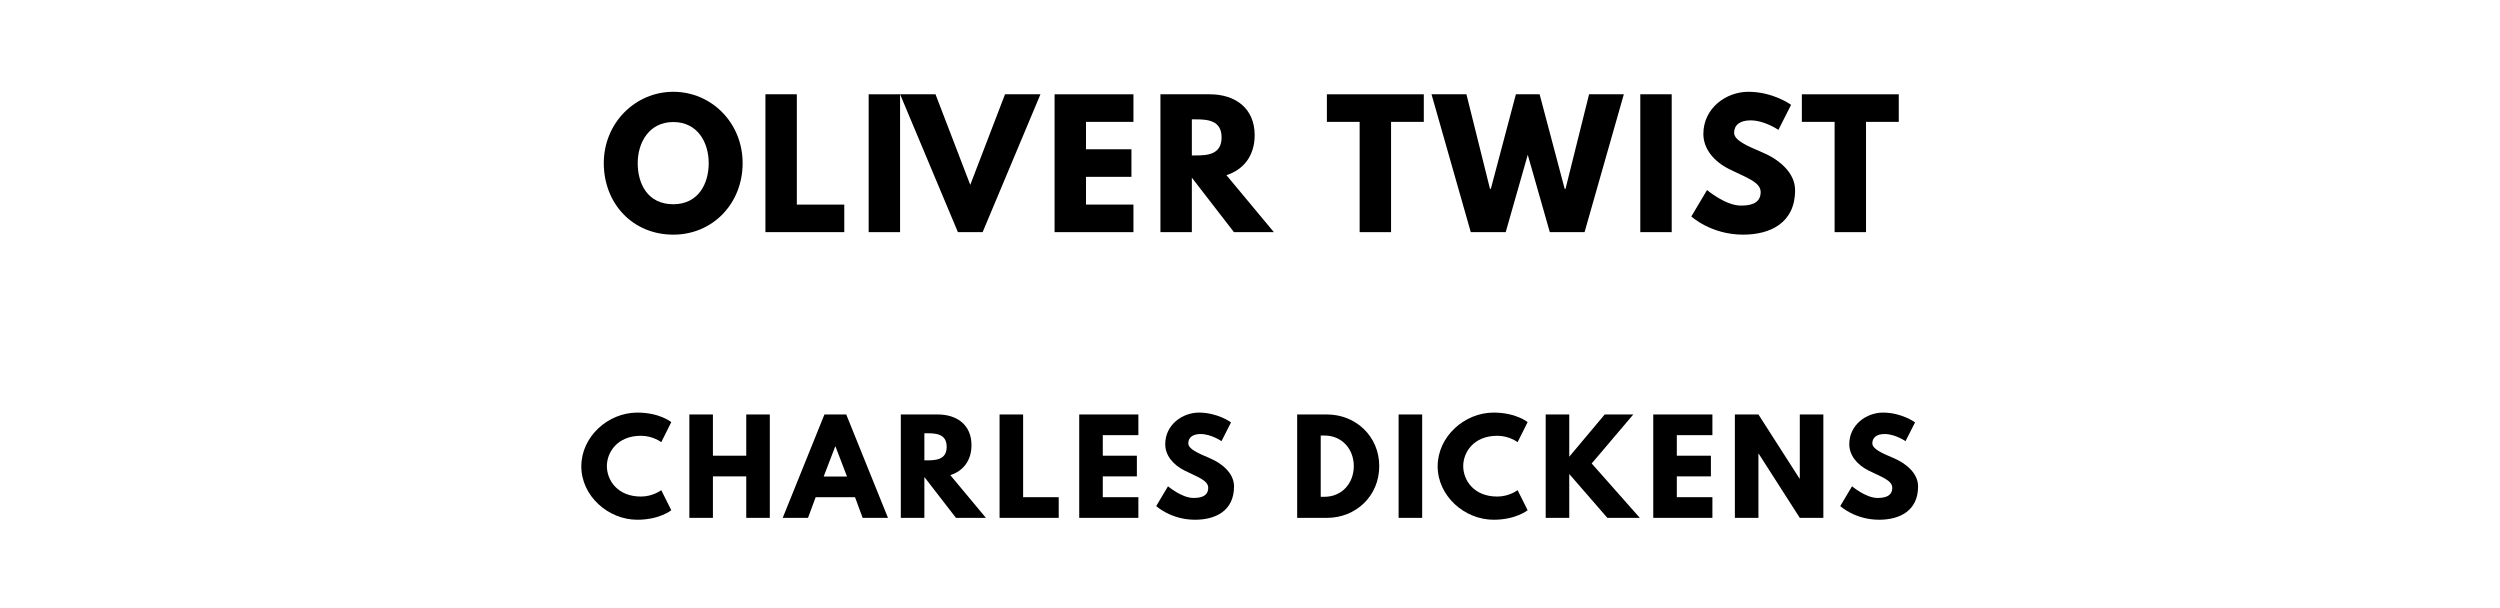
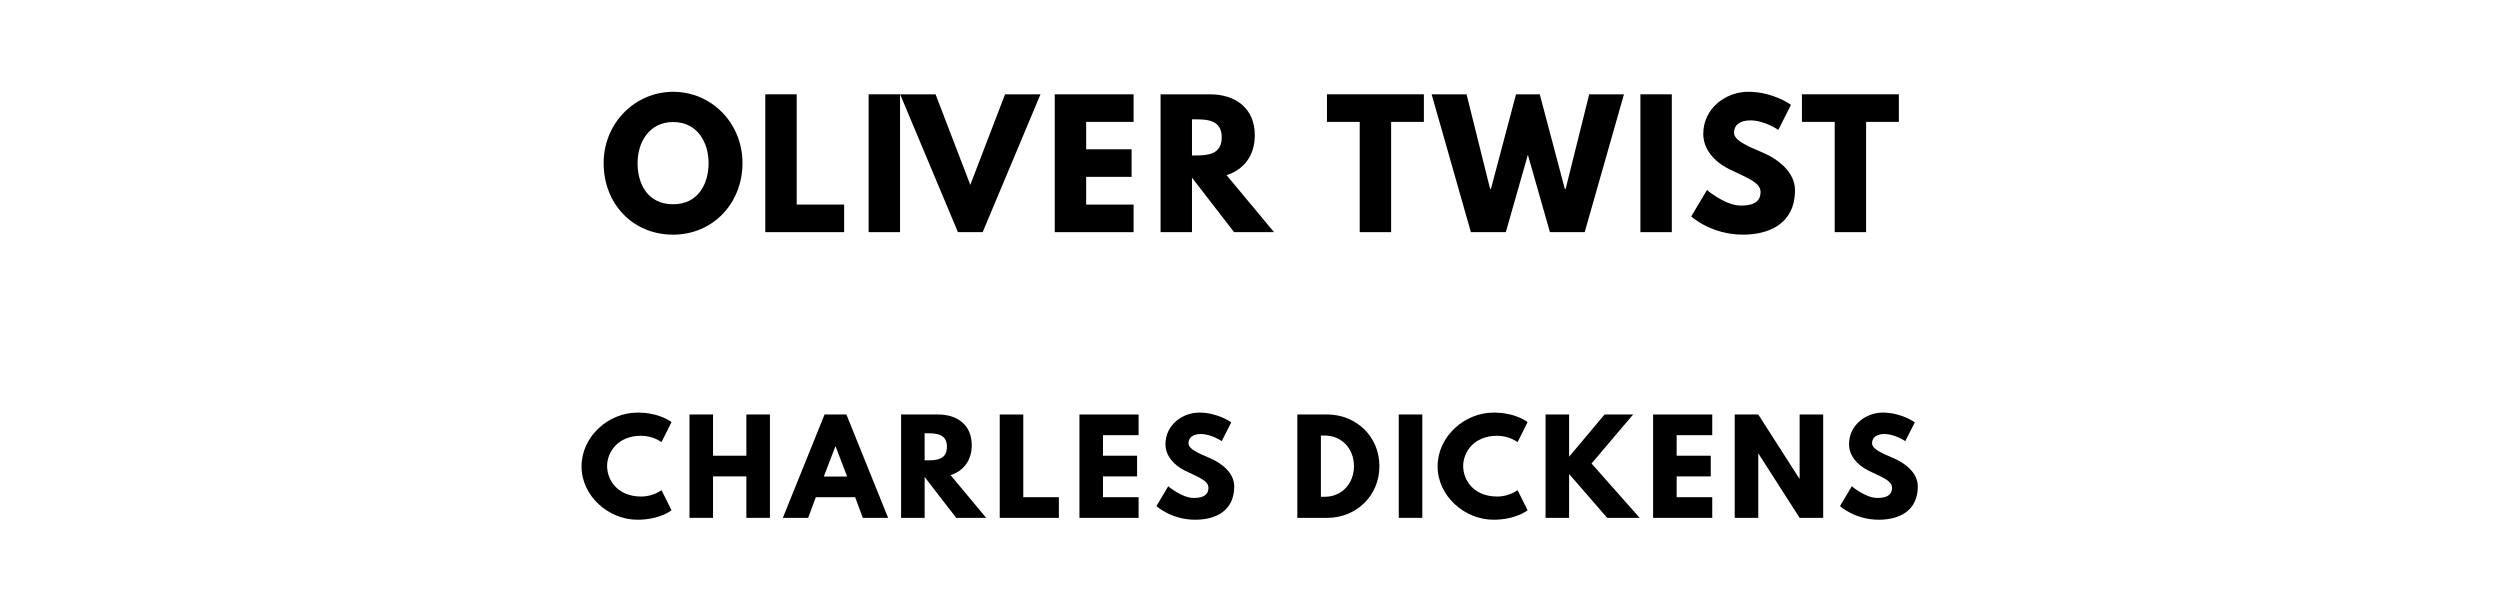
<svg xmlns="http://www.w3.org/2000/svg" version="1.1" viewBox="0 0 1400 340">
  <g aria-label="OLIVER TWIST">
-     <path d="m 338.121,91.357 c 0,22.55 16.094,40.047 38.924,40.047 22.175,0 38.83,-17.497 38.83,-40.047 0,-22.55 -17.404,-39.953 -38.83,-39.953 -21.24,0 -38.924,17.404 -38.924,39.953 z m 18.994,0 c 0,-11.509 6.363,-23.018 19.93,-23.018 13.661,0 19.836,11.509 19.836,23.018 0,11.509 -5.801,23.018 -19.836,23.018 -14.409,0 -19.93,-11.509 -19.93,-23.018 z" />
-     <path d="M 446.227,52.807 H 428.637 V 130 h 44.164 v -15.439 h -26.573 z" />
-     <path d="M 504.042,52.807 H 486.451 V 130 h 17.591 z" />
-     <path d="m 536.425,130 h 13.848 L 582.647,52.807 H 562.811 L 543.349,103.52 523.887,52.807 h -19.836 z" />
-     <path d="M 634.73,52.807 H 590.567 V 130 h 44.164 v -15.439 h -26.573 V 99.029 h 25.45 V 83.591 H 608.157 V 68.246 h 26.573 z" />
-     <path d="M 649.843,52.807 V 130 h 17.591 V 99.497 L 691.012,130 h 22.363 l -26.573,-31.906 c 9.45,-2.994 15.813,-10.76 15.813,-22.363 0,-15.158 -10.854,-22.924 -25.17,-22.924 z m 17.591,34.246 V 66.842 h 2.058 c 6.643,0 14.596,0.468 14.596,10.105 0,9.637 -7.953,10.105 -14.596,10.105 z" />
-     <path d="m 743.062,68.246 h 18.339 V 130 h 17.591 V 68.246 h 18.339 V 52.807 h -54.269 z" />
-     <path d="M 867.894,130 H 887.356 L 909.344,52.807 H 889.882 L 876.689,105.766 H 876.221 L 862.186,52.807 h -13.287 l -14.035,52.959 h -0.468 L 821.204,52.807 H 801.648 L 823.637,130 h 19.556 l 12.351,-43.322 z" />
-     <path d="M 936.154,52.807 H 918.564 V 130 h 17.591 z" />
-     <path d="m 979.055,51.404 c -12.444,0 -25.17,9.17 -25.17,23.579 0,8.047 5.427,15.251 14.69,19.836 9.17,4.585 17.404,7.111 17.404,12.725 0,7.205 -7.298,7.579 -11.134,7.579 -8.608,0 -18.901,-8.702 -18.901,-8.702 l -8.795,14.784 c 0,0 10.947,10.199 29.006,10.199 15.064,0 29.099,-6.456 29.099,-24.889 0,-10.105 -9.45,-17.404 -18.058,-21.053 -8.795,-3.743 -16.094,-6.83 -16.094,-11.135 0,-4.211 3.181,-6.924 9.17,-6.924 7.953,0 15.626,5.333 15.626,5.333 l 7.111,-14.035 c 0,0 -9.918,-7.298 -23.953,-7.298 z" />
-     <path d="m 1009.042,68.246 h 18.339 V 130 h 17.591 V 68.246 h 18.339 V 52.807 h -54.269 z" />
+     <path d="M338.04,91.36c0.00-22.55,17.68-39.95,38.92-39.95c21.43,0.00,38.83,17.40,38.83,39.95s-16.65,40.05-38.83,40.05c-22.83,0.00-38.92-17.50-38.92-40.05z  M357.04,91.36c0.00,11.51,5.52,23.02,19.93,23.02c14.04,0.00,19.84-11.51,19.84-23.02s-6.18-23.02-19.84-23.02c-13.57,0.00-19.93,11.51-19.93,23.02z" />
+     <path d="M446.15,52.81l0.00,61.75l26.57,0.00l0.00,15.44l-44.16,0.00l0.00-77.19l17.59,0.00z" />
+     <path d="M504.02,52.81l0.00,77.19l-17.59,0.00l0.00-77.19l17.59,0.00z" />
+     <path d="M536.44,130.00l-32.37-77.19l19.84,0.00l19.46,50.71l19.46-50.71l19.84,0.00l-32.37,77.19l-13.85,0.00z" />
+     <path d="M634.82,52.81l0.00,15.44l-26.57,0.00l0.00,15.35l25.45,0.00l0.00,15.44l-25.45,0.00l0.00,15.53l26.57,0.00l0.00,15.44l-44.16,0.00l0.00-77.19l44.16,0.00z" />
+     <path d="M649.92,52.81l27.60,0.00c14.32,0.00,25.17,7.77,25.17,22.92c0.00,11.60-6.36,19.37-15.81,22.36l26.57,31.91l-22.36,0.00l-23.58-30.50l0.00,30.50l-17.59,0.00l0.00-77.19z  M667.51,87.05l2.06,0.00c6.64,0.00,14.60-0.47,14.60-10.11s-7.95-10.11-14.60-10.11l-2.06,0.00l0.00,20.21z" />
+     <path d="M743.10,68.25l0.00-15.44l54.27,0.00l0.00,15.44l-18.34,0.00l0.00,61.75l-17.59,0.00l0.00-61.75l-18.34,0.00z" />
+     <path d="M867.96,130.00l-12.35-43.32l-12.35,43.32l-19.56,0.00l-21.99-77.19l19.56,0.00l13.19,52.96l0.47,0.00l14.04-52.96l13.29,0.00l14.04,52.96l0.47,0.00l13.19-52.96l19.46,0.00l-21.99,77.19l-19.46,0.00z" />
+     <path d="M936.21,52.81l0.00,77.19l-17.59,0.00l0.00-77.19l17.59,0.00z" />
+     <path d="M979.01,51.40c14.04,0.00,23.95,7.30,23.95,7.30l-7.11,14.04s-7.67-5.33-15.63-5.33c-5.99,0.00-9.17,2.71-9.17,6.92c0.00,4.30,7.30,7.39,16.09,11.13c8.61,3.65,18.06,10.95,18.06,21.05c0.00,18.43-14.04,24.89-29.10,24.89c-18.06,0.00-29.01-10.20-29.01-10.20l8.80-14.78s10.29,8.70,18.90,8.70c3.84,0.00,11.13-0.37,11.13-7.58c0.00-5.61-8.23-8.14-17.40-12.73c-9.26-4.58-14.69-11.79-14.69-19.84c0.00-14.41,12.73-23.58,25.17-23.58z" />
+     <path d="M1009.09,68.25l0.00-15.44l54.27,0.00l0.00,15.44l-18.34,0.00l0.00,61.75l-17.59,0.00l0.00-61.75l-18.34,0.00z" />
  </g>
  <g aria-label="CHARLES DICKENS">
-     <path d="m 358.94,278.07 c -13.263,0 -19.088,-9.263 -19.088,-17.053 0,-7.719 5.825,-16.982 19.088,-16.982 6.737,0 11.368,3.579 11.368,3.579 l 5.614,-11.228 c 0,0 -6.456,-5.333 -19.018,-5.333 -16.421,0 -31.368,13.474 -31.368,30.105 0,16.561 15.018,29.895 31.368,29.895 12.561,0 19.018,-5.333 19.018,-5.333 l -5.614,-11.228 c 0,0 -4.632,3.579 -11.368,3.579 z" />
-     <path d="m 399.232,266.772 h 18.667 V 290 h 13.193 v -57.895 h -13.193 v 23.088 H 399.232 V 232.105 H 386.039 V 290 h 13.193 z" />
-     <path d="M 473.896,232.105 H 461.686 L 438.317,290 h 14.175 l 4.281,-11.579 h 22.035 L 483.089,290 h 14.175 z m 0.421,34.737 H 461.265 L 467.721,250 h 0.14 z" />
-     <path d="M 504.454,232.105 V 290 h 13.193 V 267.123 L 535.332,290 h 16.772 L 532.174,266.07 c 7.088,-2.246 11.86,-8.07 11.86,-16.772 0,-11.368 -8.14,-17.193 -18.877,-17.193 z m 13.193,25.684 v -15.158 h 1.544 c 4.982,0 10.947,0.351 10.947,7.579 0,7.228 -5.965,7.579 -10.947,7.579 z" />
-     <path d="M 572.949,232.105 H 559.756 V 290 h 33.123 v -11.579 h -19.93 z" />
-     <path d="m 637.49,232.105 h -33.123 V 290 h 33.123 v -11.579 h -19.93 v -11.649 h 19.088 v -11.579 h -19.088 v -11.509 h 19.93 z" />
-     <path d="m 671.407,231.053 c -9.333,0 -18.877,6.877 -18.877,17.684 0,6.035 4.07,11.439 11.018,14.877 6.877,3.439 13.053,5.333 13.053,9.544 0,5.404 -5.474,5.684 -8.351,5.684 -6.456,0 -14.175,-6.526 -14.175,-6.526 l -6.596,11.088 c 0,0 8.211,7.649 21.754,7.649 11.298,0 21.825,-4.842 21.825,-18.667 0,-7.579 -7.088,-13.053 -13.544,-15.789 -6.596,-2.807 -12.07,-5.123 -12.07,-8.351 0,-3.158 2.386,-5.193 6.877,-5.193 5.965,0 11.719,4 11.719,4 l 5.333,-10.526 c 0,0 -7.439,-5.474 -17.965,-5.474 z" />
-     <path d="M 726.412,232.105 V 290 h 16.772 c 15.93,0 29.193,-12.07 29.193,-28.982 0,-16.842 -13.333,-28.912 -29.193,-28.912 z m 13.193,46.105 v -34.316 h 2.035 c 9.825,0 16.491,7.509 16.491,17.193 -0.07,9.684 -6.737,17.123 -16.491,17.123 z" />
-     <path d="M 796.414,232.105 H 783.221 V 290 h 13.193 z" />
-     <path d="m 838.491,278.07 c -13.263,0 -19.088,-9.263 -19.088,-17.053 0,-7.719 5.825,-16.982 19.088,-16.982 6.737,0 11.368,3.579 11.368,3.579 l 5.614,-11.228 c 0,0 -6.456,-5.333 -19.018,-5.333 -16.421,0 -31.368,13.474 -31.368,30.105 0,16.561 15.018,29.895 31.368,29.895 12.561,0 19.018,-5.333 19.018,-5.333 l -5.614,-11.228 c 0,0 -4.632,3.579 -11.368,3.579 z" />
-     <path d="m 918.291,290 -26.947,-30.456 23.298,-27.439 h -16 l -19.86,23.649 V 232.105 H 865.589 V 290 h 13.193 V 265.439 L 900.116,290 Z" />
-     <path d="M 958.948,232.105 H 925.825 V 290 h 33.123 V 278.421 H 939.018 v -11.649 h 19.088 V 255.193 H 939.018 v -11.509 h 19.93 z" />
-     <path d="m 984.725,254.07 h 0.14 L 1007.883,290 h 13.193 v -57.895 h -13.193 v 35.93 h -0.14 L 984.725,232.105 H 971.532 V 290 h 13.193 z" />
-     <path d="m 1054.472,231.053 c -9.333,0 -18.877,6.877 -18.877,17.684 0,6.035 4.07,11.439 11.018,14.877 6.877,3.439 13.053,5.333 13.053,9.544 0,5.404 -5.474,5.684 -8.351,5.684 -6.456,0 -14.175,-6.526 -14.175,-6.526 l -6.596,11.088 c 0,0 8.211,7.649 21.754,7.649 11.298,0 21.825,-4.842 21.825,-18.667 0,-7.579 -7.088,-13.053 -13.544,-15.789 -6.596,-2.807 -12.07,-5.123 -12.07,-8.351 0,-3.158 2.386,-5.193 6.877,-5.193 5.965,0 11.719,4 11.719,4 l 5.333,-10.526 c 0,0 -7.439,-5.474 -17.965,-5.474 z" />
+     <path d="M359.07,278.07c6.74,0.00,11.37-3.58,11.37-3.58l5.61,11.23s-6.46,5.33-19.02,5.33c-16.35,0.00-31.37-13.33-31.37-29.89c0.00-16.63,14.95-30.11,31.37-30.11c12.56,0.00,19.02,5.33,19.02,5.33l-5.61,11.23s-4.63-3.58-11.37-3.58c-13.26,0.00-19.09,9.26-19.09,16.98c0.00,7.79,5.82,17.05,19.09,17.05z" />
+     <path d="M399.30,266.77l0.00,23.23l-13.19,0.00l0.00-57.89l13.19,0.00l0.00,23.09l18.67,0.00l0.00-23.09l13.19,0.00l0.00,57.89l-13.19,0.00l0.00-23.23l-18.67,0.00z" />
+     <path d="M473.98,232.11l23.37,57.89l-14.18,0.00l-4.28-11.58l-22.04,0.00l-4.28,11.58l-14.18,0.00l23.37-57.89l12.21,0.00z  M474.40,266.84l-6.46-16.84l-0.14,0.00l-6.46,16.84l13.05,0.00z" />
+     <path d="M504.60,232.11l20.70,0.00c10.74,0.00,18.88,5.82,18.88,17.19c0.00,8.70-4.77,14.53-11.86,16.77l19.93,23.93l-16.77,0.00l-17.68-22.88l0.00,22.88l-13.19,0.00l0.00-57.89z  M517.79,257.79l1.54,0.00c4.98,0.00,10.95-0.35,10.95-7.58s-5.96-7.58-10.95-7.58l-1.54,0.00l0.00,15.16z" />
+     <path d="M573.04,232.11l0.00,46.32l19.93,0.00l0.00,11.58l-33.12,0.00l0.00-57.89l13.19,0.00z" />
+     <path d="M637.61,232.11l0.00,11.58l-19.93,0.00l0.00,11.51l19.09,0.00l0.00,11.58l-19.09,0.00l0.00,11.65l19.93,0.00l0.00,11.58l-33.12,0.00l0.00-57.89l33.12,0.00z" />
+     <path d="M671.53,231.05c10.53,0.00,17.96,5.47,17.96,5.47l-5.33,10.53s-5.75-4.00-11.72-4.00c-4.49,0.00-6.88,2.04-6.88,5.19c0.00,3.23,5.47,5.54,12.07,8.35c6.46,2.74,13.54,8.21,13.54,15.79c0.00,13.82-10.53,18.67-21.82,18.67c-13.54,0.00-21.75-7.65-21.75-7.65l6.60-11.09s7.72,6.53,14.18,6.53c2.88,0.00,8.35-0.28,8.35-5.68c0.00-4.21-6.18-6.11-13.05-9.54c-6.95-3.44-11.02-8.84-11.02-14.88c0.00-10.81,9.54-17.68,18.88-17.68z" />
+     <path d="M726.51,232.11l16.77,0.00c15.86,0.00,29.19,12.07,29.19,28.91c0.00,16.91-13.26,28.98-29.19,28.98l-16.77,0.00l0.00-57.89z  M739.70,278.21l2.04,0.00c9.75,0.00,16.42-7.44,16.49-17.12c0.00-9.68-6.67-17.19-16.49-17.19l-2.04,0.00l0.00,34.32z" />
+     <path d="M796.49,232.11l0.00,57.89l-13.19,0.00l0.00-57.89l13.19,0.00z" />
+     <path d="M838.47,278.07c6.74,0.00,11.37-3.58,11.37-3.58l5.61,11.23s-6.46,5.33-19.02,5.33c-16.35,0.00-31.37-13.33-31.37-29.89c0.00-16.63,14.95-30.11,31.37-30.11c12.56,0.00,19.02,5.33,19.02,5.33l-5.61,11.23s-4.63-3.58-11.37-3.58c-13.26,0.00-19.09,9.26-19.09,16.98c0.00,7.79,5.82,17.05,19.09,17.05z" />
+     <path d="M918.21,290.00l-18.18,0.00l-21.33-24.56l0.00,24.56l-13.19,0.00l0.00-57.89l13.19,0.00l0.00,23.65l19.86-23.65l16.00,0.00l-23.30,27.44z" />
+     <path d="M958.86,232.11l0.00,11.58l-19.93,0.00l0.00,11.51l19.09,0.00l0.00,11.58l-19.09,0.00l0.00,11.65l19.93,0.00l0.00,11.58l-33.12,0.00l0.00-57.89l33.12,0.00z" />
+     <path d="M984.63,254.07l0.00,35.93l-13.19,0.00l0.00-57.89l13.19,0.00l23.02,35.93l0.14,0.00l0.00-35.93l13.19,0.00l0.00,57.89l-13.19,0.00l-23.02-35.93l-0.14,0.00z" />
+     <path d="M1054.33,231.05c10.53,0.00,17.96,5.47,17.96,5.47l-5.33,10.53s-5.75-4.00-11.72-4.00c-4.49,0.00-6.88,2.04-6.88,5.19c0.00,3.23,5.47,5.54,12.07,8.35c6.46,2.74,13.54,8.21,13.54,15.79c0.00,13.82-10.53,18.67-21.82,18.67c-13.54,0.00-21.75-7.65-21.75-7.65l6.60-11.09s7.72,6.53,14.18,6.53c2.88,0.00,8.35-0.28,8.35-5.68c0.00-4.21-6.18-6.11-13.05-9.54c-6.95-3.44-11.02-8.84-11.02-14.88c0.00-10.81,9.54-17.68,18.88-17.68z" />
  </g>
</svg>
